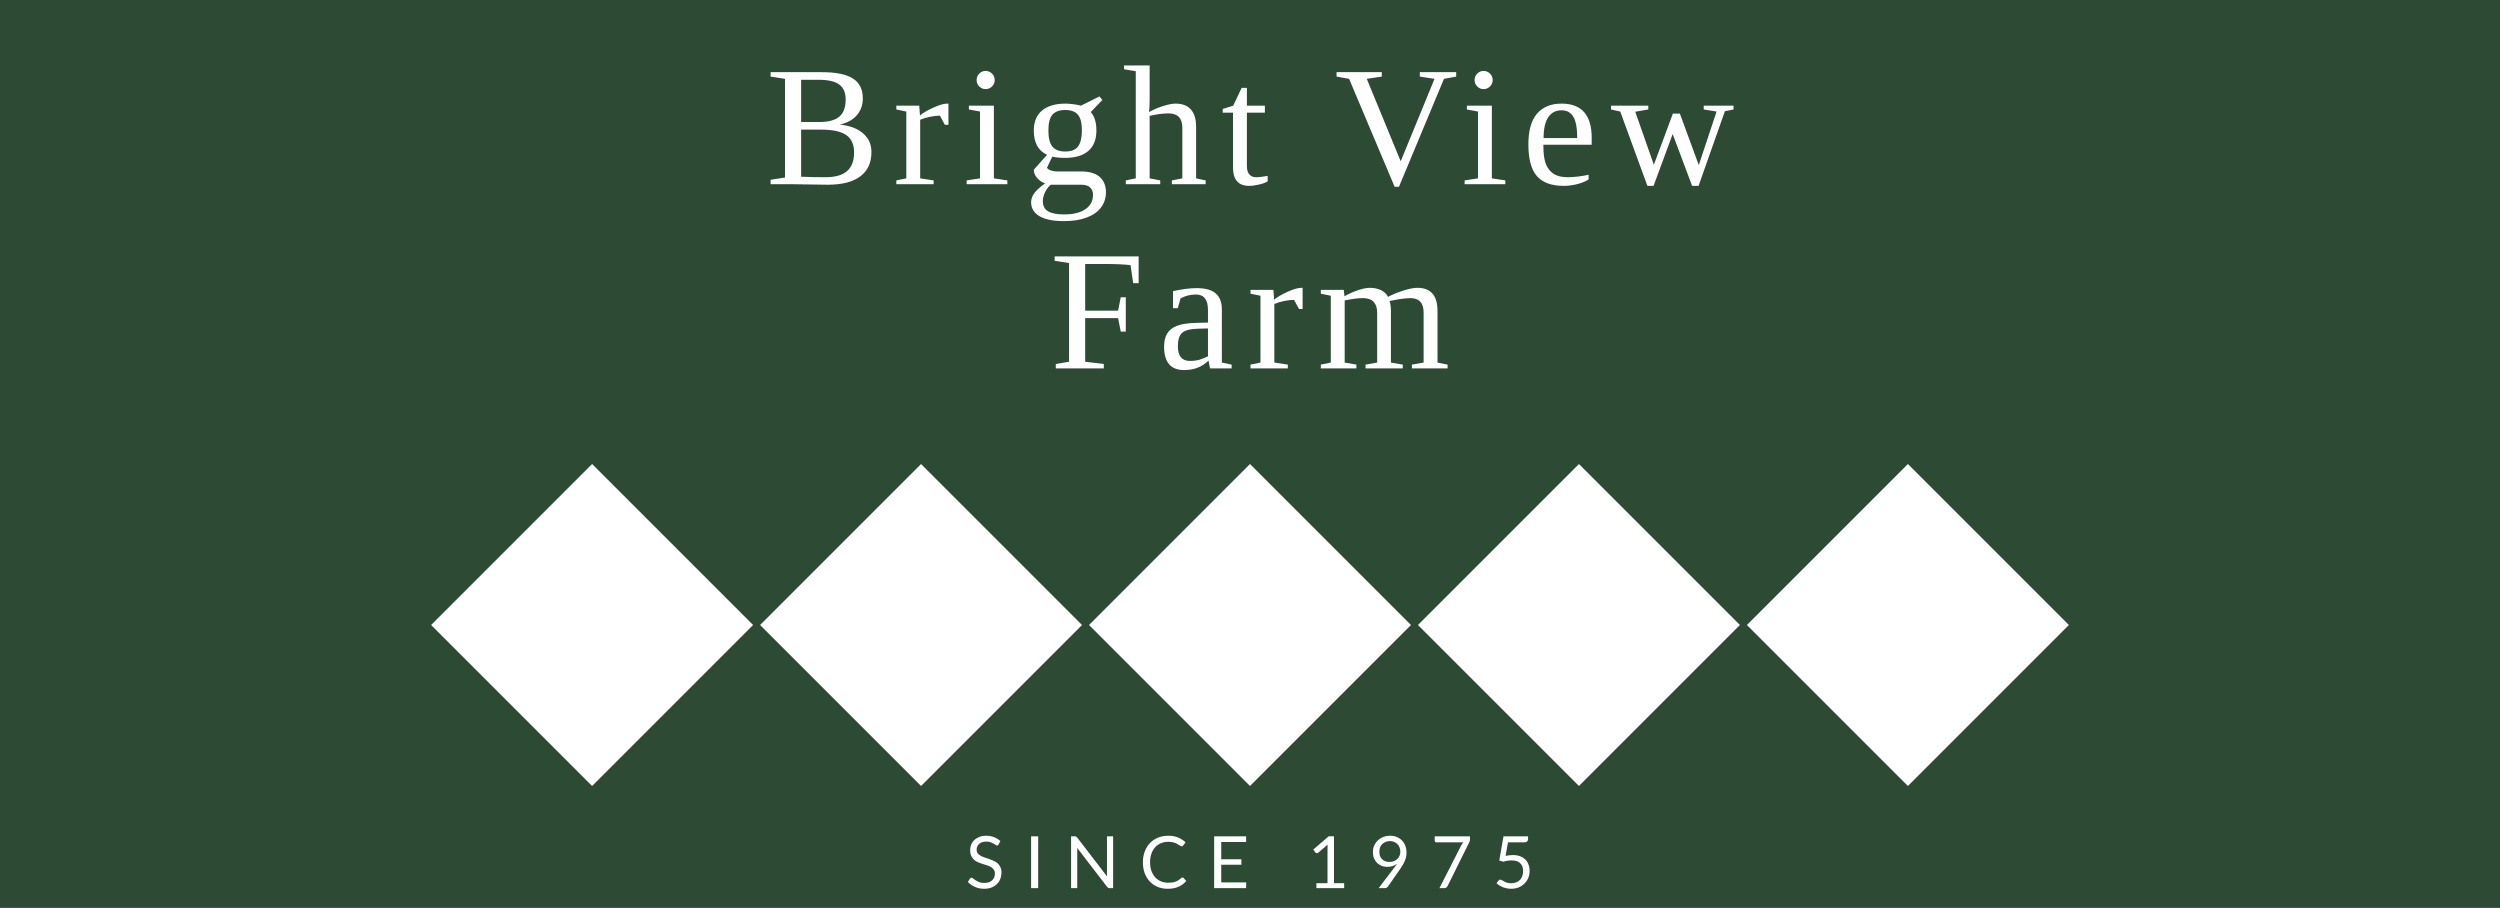
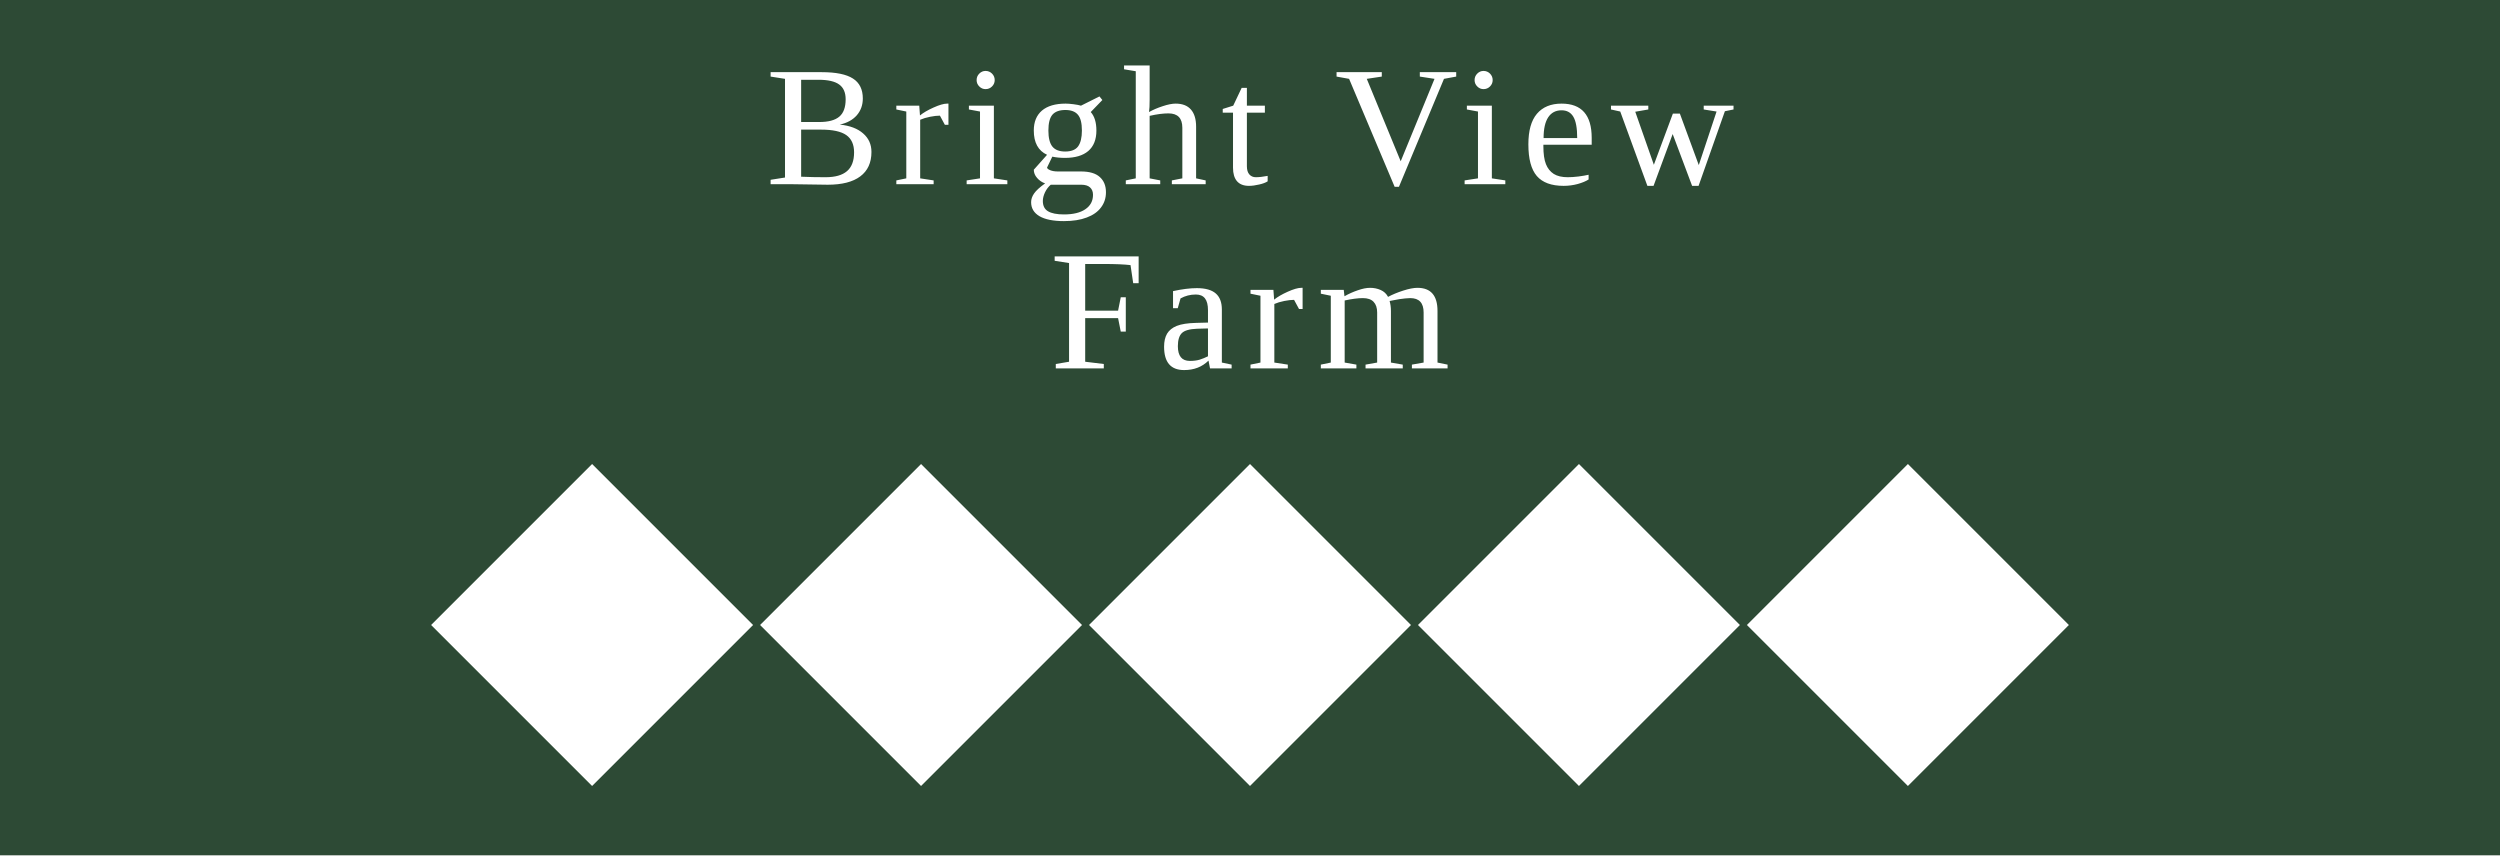
- <svg xmlns="http://www.w3.org/2000/svg" viewBox="0 0 380 138" role="img" aria-label="Bright View Farm — Since 1975">
-   <rect width="380" height="138" fill="#2D4A35" />
+ <svg xmlns="http://www.w3.org/2000/svg" viewBox="0 0 380 130" role="img" aria-label="Bright View Farm">
+   <rect width="380" height="130" fill="#2D4A35" />
  <text x="190" y="28" text-anchor="middle" font-family="'Playfair Display', Georgia, 'Times New Roman', serif" font-size="26" font-weight="400" fill="#FFFFFF" letter-spacing="2">Bright View</text>
  <text x="190" y="56" text-anchor="middle" font-family="'Playfair Display', Georgia, 'Times New Roman', serif" font-size="26" font-weight="400" fill="#FFFFFF" letter-spacing="2">Farm</text>
  <polygon points="90,70 115,95 90,120 65,95" fill="#FFFFFF" stroke="#2D4A35" stroke-width="0.75" />
  <polygon points="140,70 165,95 140,120 115,95" fill="#FFFFFF" stroke="#2D4A35" stroke-width="0.75" />
  <polygon points="190,70 215,95 190,120 165,95" fill="#FFFFFF" stroke="#2D4A35" stroke-width="0.75" />
  <polygon points="240,70 265,95 240,120 215,95" fill="#FFFFFF" stroke="#2D4A35" stroke-width="0.75" />
  <polygon points="290,70 315,95 290,120 265,95" fill="#FFFFFF" stroke="#2D4A35" stroke-width="0.75" />
-   <text x="190" y="135" text-anchor="middle" font-family="'Lato', 'Inter', Arial, sans-serif" font-size="11" font-weight="400" fill="#FFFFFF" letter-spacing="3">SINCE 1975</text>
</svg>
